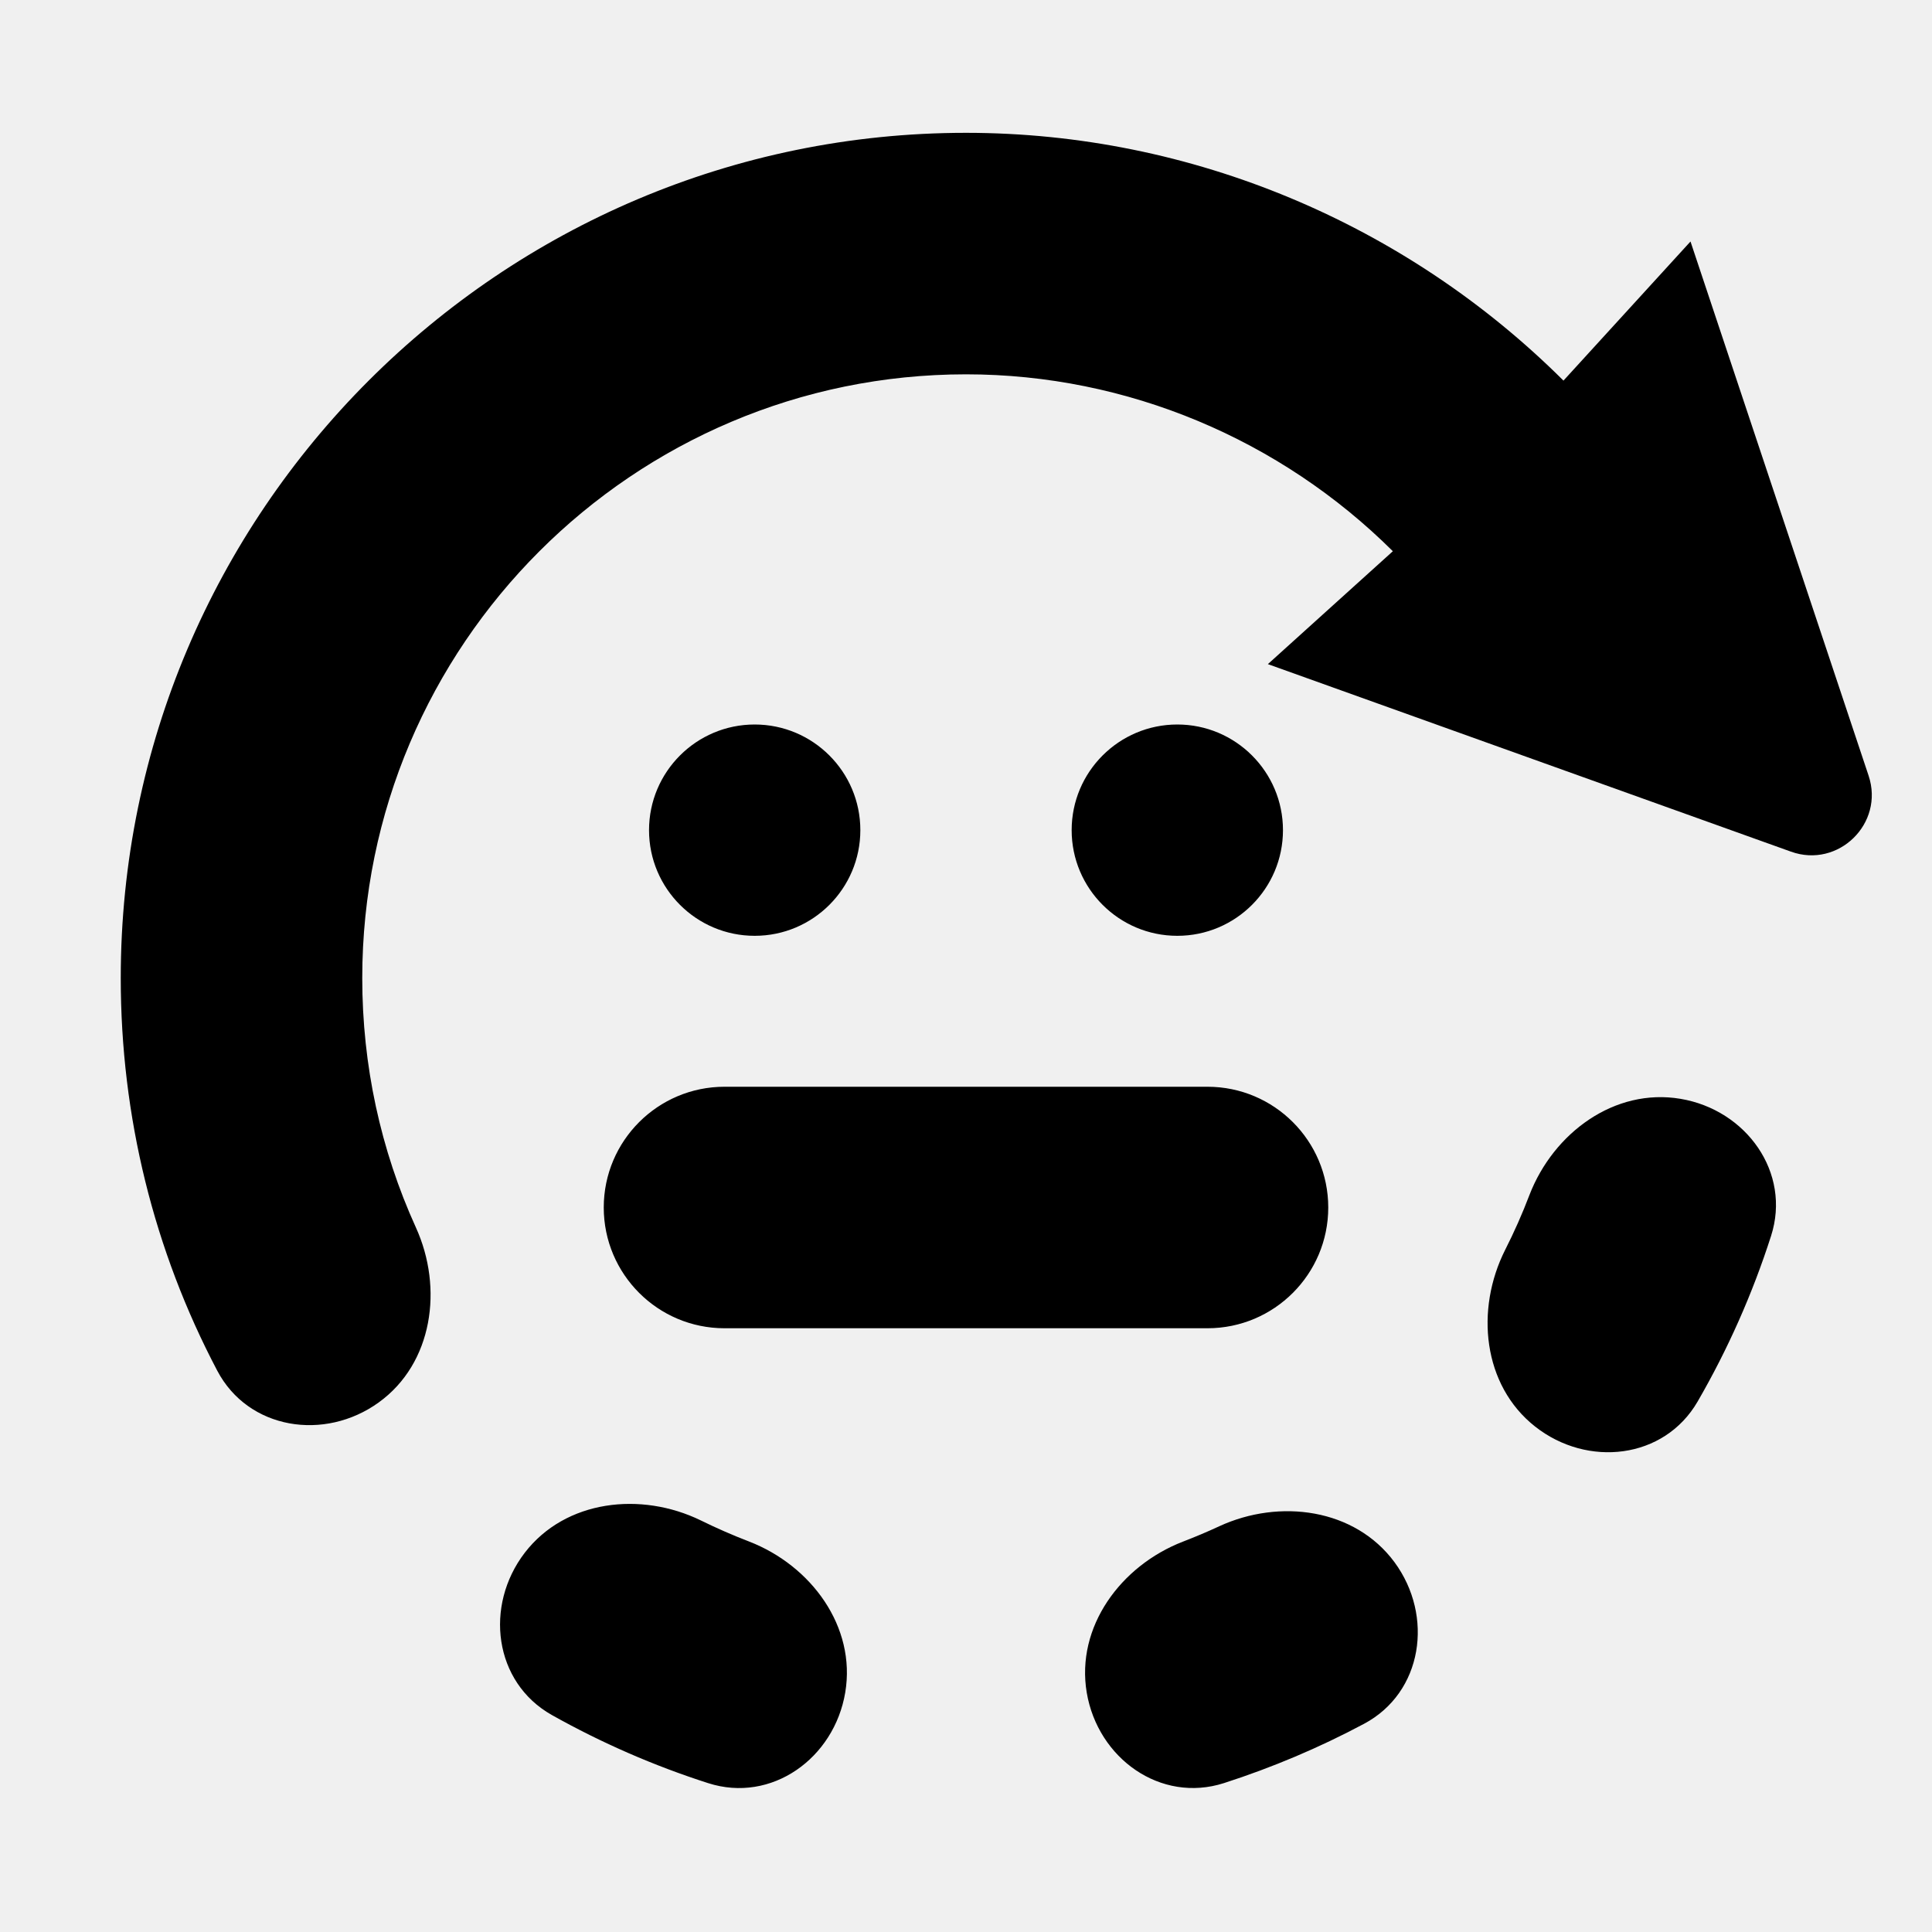
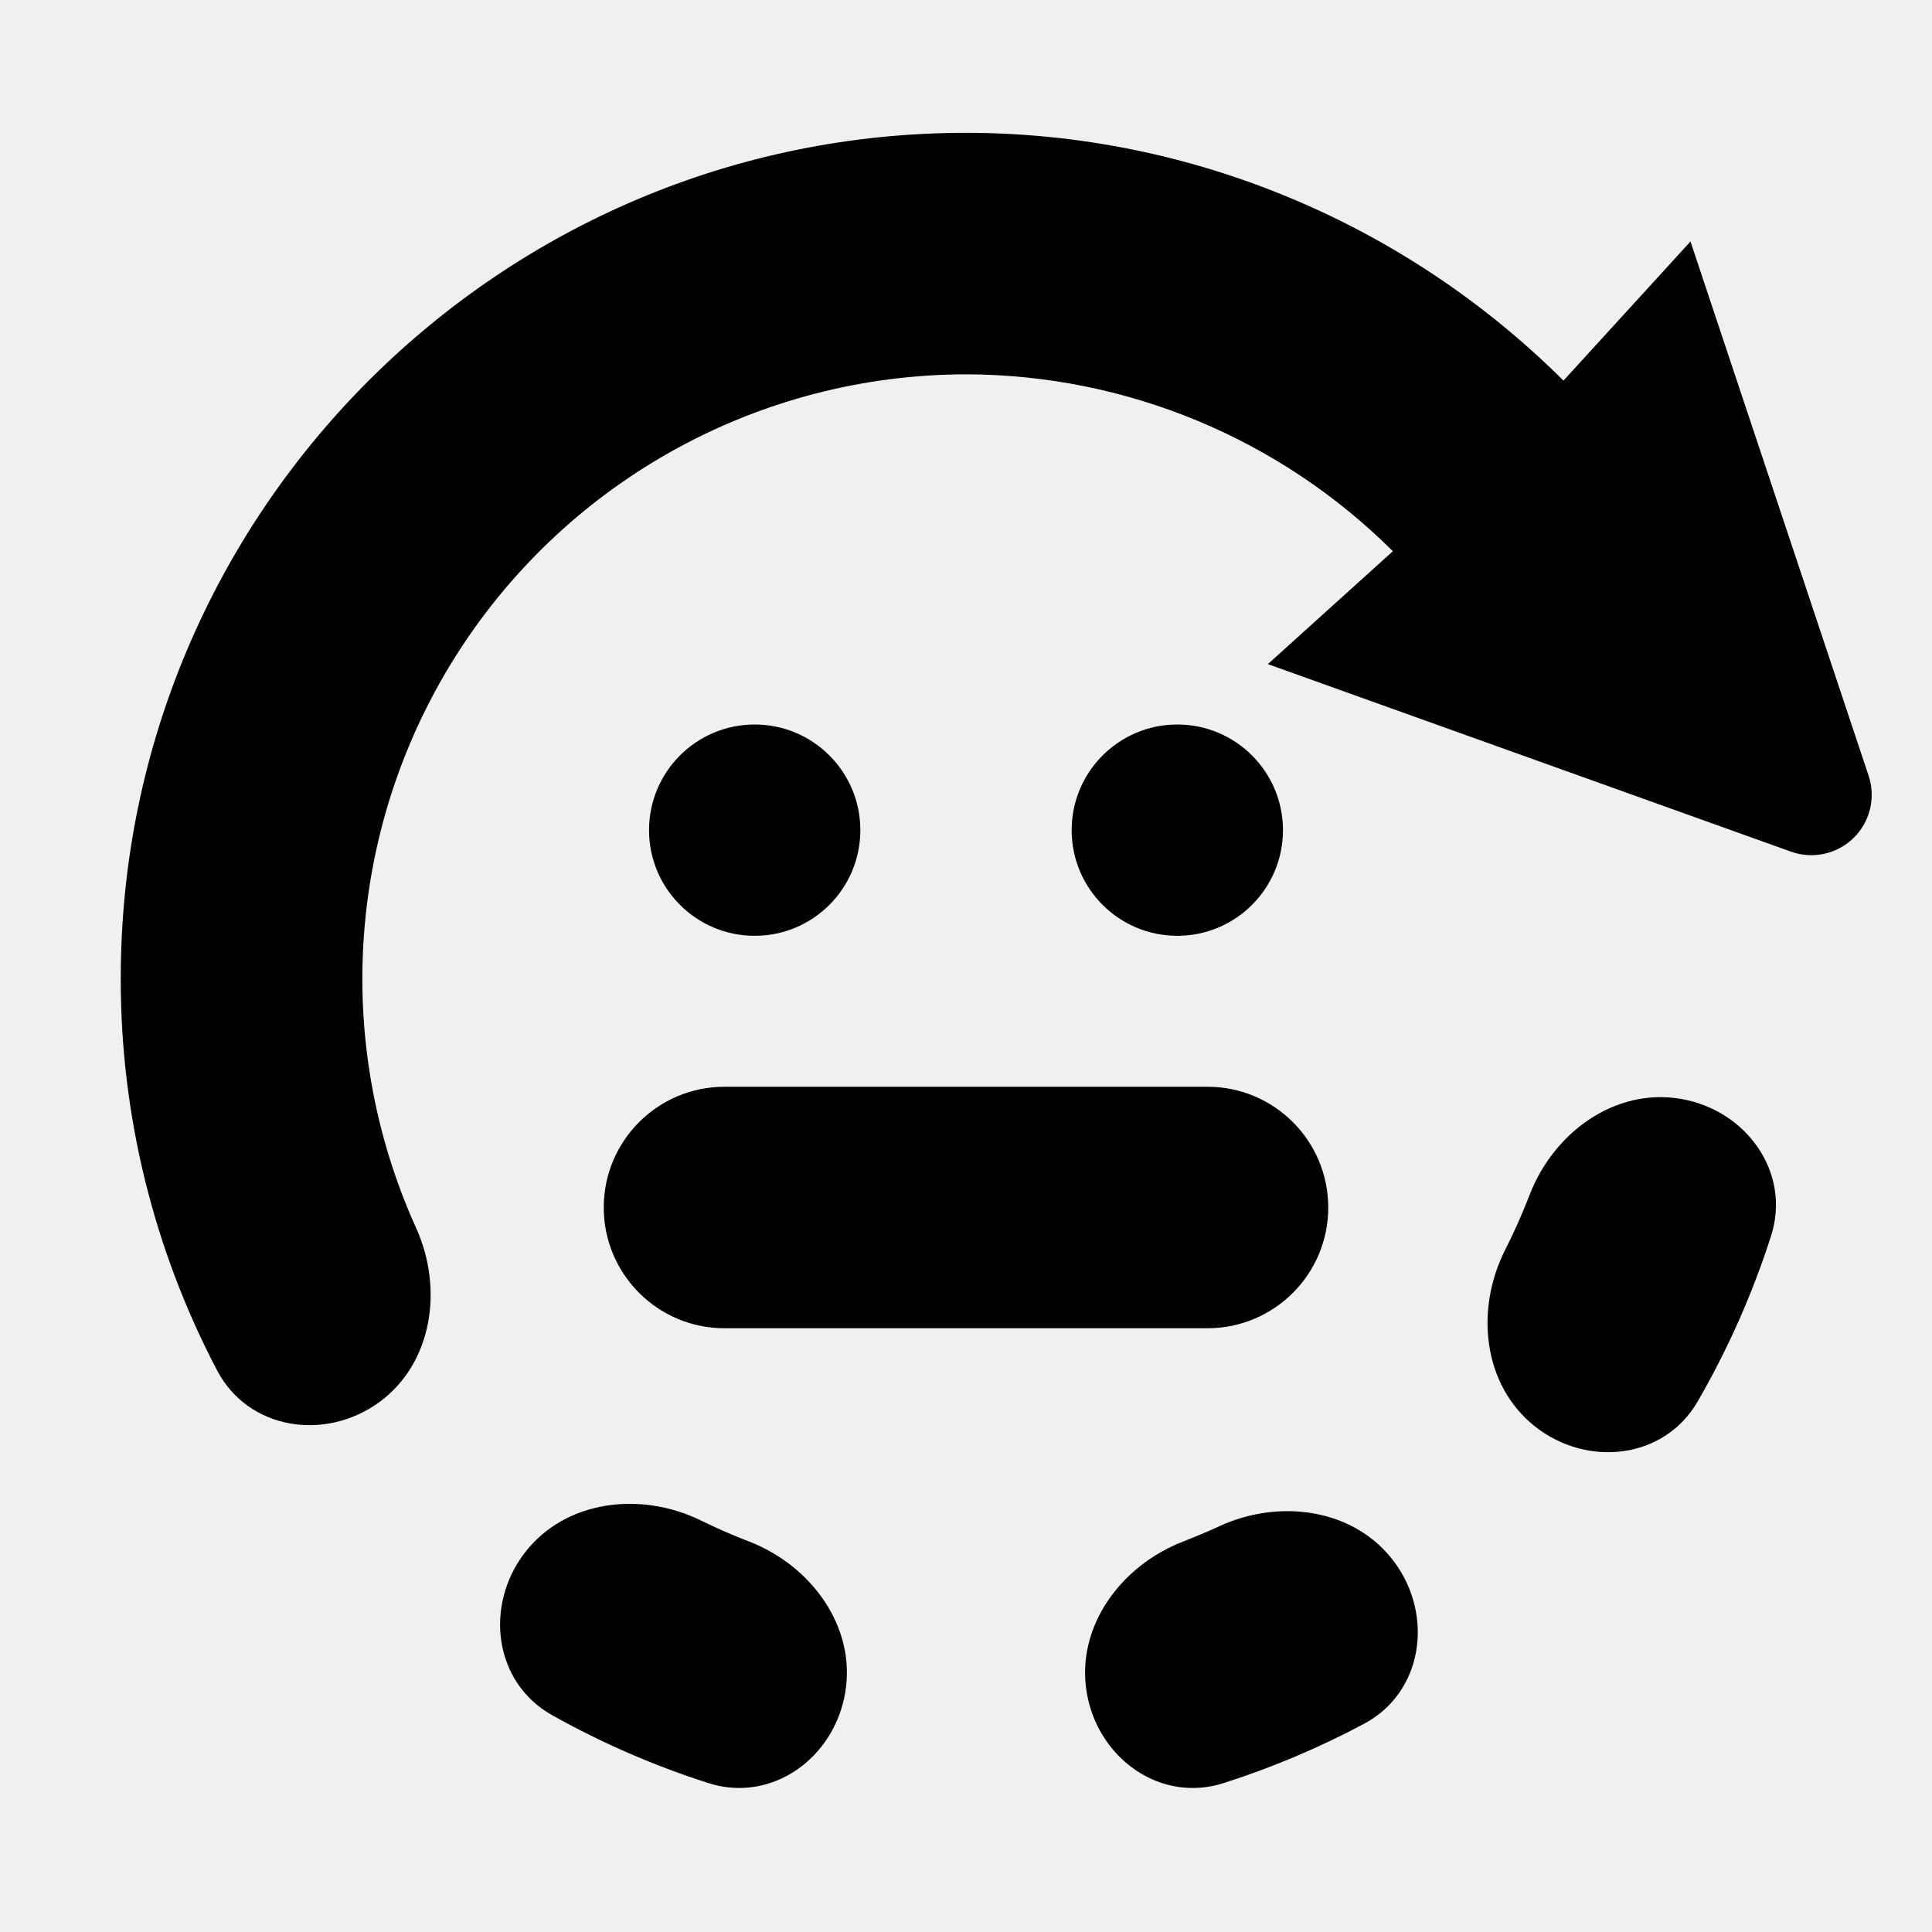
- <svg xmlns="http://www.w3.org/2000/svg" width="16" height="16" viewBox="0 0 16 16" fill="none">
-   <g clip-path="url(#clip0)">
-     <path fill-rule="evenodd" clip-rule="evenodd" d="M8 1.1C9.873 1.1 11.65 1.859 12.948 3.152L14 2L15.475 6.424C15.607 6.82 15.224 7.194 14.832 7.053L10.5 5.5L11.535 4.565C10.607 3.642 9.338 3.1 8 3.1C5.243 3.1 3 5.343 3 8.1C3 8.822 3.152 9.522 3.444 10.165C3.673 10.668 3.584 11.291 3.137 11.614C2.689 11.938 2.056 11.84 1.799 11.351C1.274 10.354 1 9.246 1 8.1C1 4.24 4.141 1.1 8 1.1ZM14.667 10.236C14.836 9.71 14.461 9.191 13.917 9.1C13.372 9.008 12.865 9.381 12.666 9.897C12.607 10.052 12.54 10.203 12.465 10.351C12.216 10.845 12.279 11.472 12.713 11.814C13.147 12.156 13.782 12.085 14.059 11.607C14.31 11.173 14.514 10.713 14.667 10.236ZM11.549 12.938C11.876 13.383 11.783 14.017 11.296 14.276C10.925 14.474 10.536 14.638 10.136 14.767C9.611 14.935 9.092 14.562 9 14.018C8.908 13.473 9.282 12.966 9.797 12.767C9.898 12.728 9.998 12.686 10.097 12.64C10.598 12.409 11.221 12.493 11.549 12.938ZM7 14.016C6.909 14.561 6.39 14.936 5.864 14.767C5.415 14.623 4.982 14.434 4.57 14.203C4.089 13.932 4.01 13.297 4.346 12.859C4.683 12.421 5.309 12.35 5.805 12.592C5.935 12.656 6.068 12.714 6.203 12.766C6.718 12.965 7.091 13.472 7 14.016ZM7.125 6.875C7.125 7.358 6.733 7.75 6.25 7.75C5.767 7.75 5.375 7.358 5.375 6.875C5.375 6.392 5.767 6 6.25 6C6.733 6 7.125 6.392 7.125 6.875ZM9.75 7.75C10.233 7.75 10.625 7.358 10.625 6.875C10.625 6.392 10.233 6 9.75 6C9.267 6 8.875 6.392 8.875 6.875C8.875 7.358 9.267 7.75 9.75 7.75ZM6 9L10 9C10.552 9 11 9.448 11 10C11 10.552 10.552 11 10 11L6 11C5.448 11 5 10.552 5 10C5 9.448 5.448 9 6 9Z" fill="black" />
+ <svg xmlns="http://www.w3.org/2000/svg" width="16" height="16" viewBox="0 0 16 16">
+   <g clip-path="url(#a)">
+     <path fill-rule="evenodd" clip-rule="evenodd" d="M8 1.1c1.873 0 3.65.759 4.948 2.052L14 2l1.475 4.424a.5.5 0 0 1-.643.629L10.5 5.5l1.035-.935A5.023 5.023 0 0 0 8 3.1a5.006 5.006 0 0 0-4.556 7.065c.23.503.14 1.126-.307 1.45-.448.323-1.08.225-1.338-.264A6.958 6.958 0 0 1 1 8.1c0-3.86 3.141-7 7-7zm6.667 9.136c.169-.526-.206-1.045-.75-1.136-.545-.092-1.052.281-1.25.797-.06.155-.127.306-.202.454-.25.494-.186 1.12.248 1.463.434.342 1.07.27 1.346-.207.251-.434.455-.894.608-1.371zm-3.118 2.702c.327.445.234 1.079-.253 1.338a6.99 6.99 0 0 1-1.16.49c-.525.17-1.044-.204-1.136-.748-.092-.545.282-1.052.797-1.251.101-.04.201-.081.3-.127.5-.232 1.124-.147 1.452.298zM7 14.016c-.091.545-.61.92-1.136.75a7.025 7.025 0 0 1-1.294-.563c-.48-.271-.56-.906-.224-1.344.337-.438.963-.51 1.459-.267.13.064.263.122.398.174.515.199.888.706.797 1.25zm.125-7.141a.875.875 0 1 1-1.75 0 .875.875 0 0 1 1.75 0zm2.625.875a.875.875 0 1 0 0-1.75.875.875 0 0 0 0 1.75zM6 9h4a1 1 0 1 1 0 2H6a1 1 0 1 1 0-2z" />
  </g>
  <defs>
-     <clipPath id="clip0">
-       <rect width="16" height="16" fill="white" />
+     <clipPath id="a">
+       <path fill="#fff" d="M0 0h16v16H0z" />
    </clipPath>
  </defs>
</svg>
